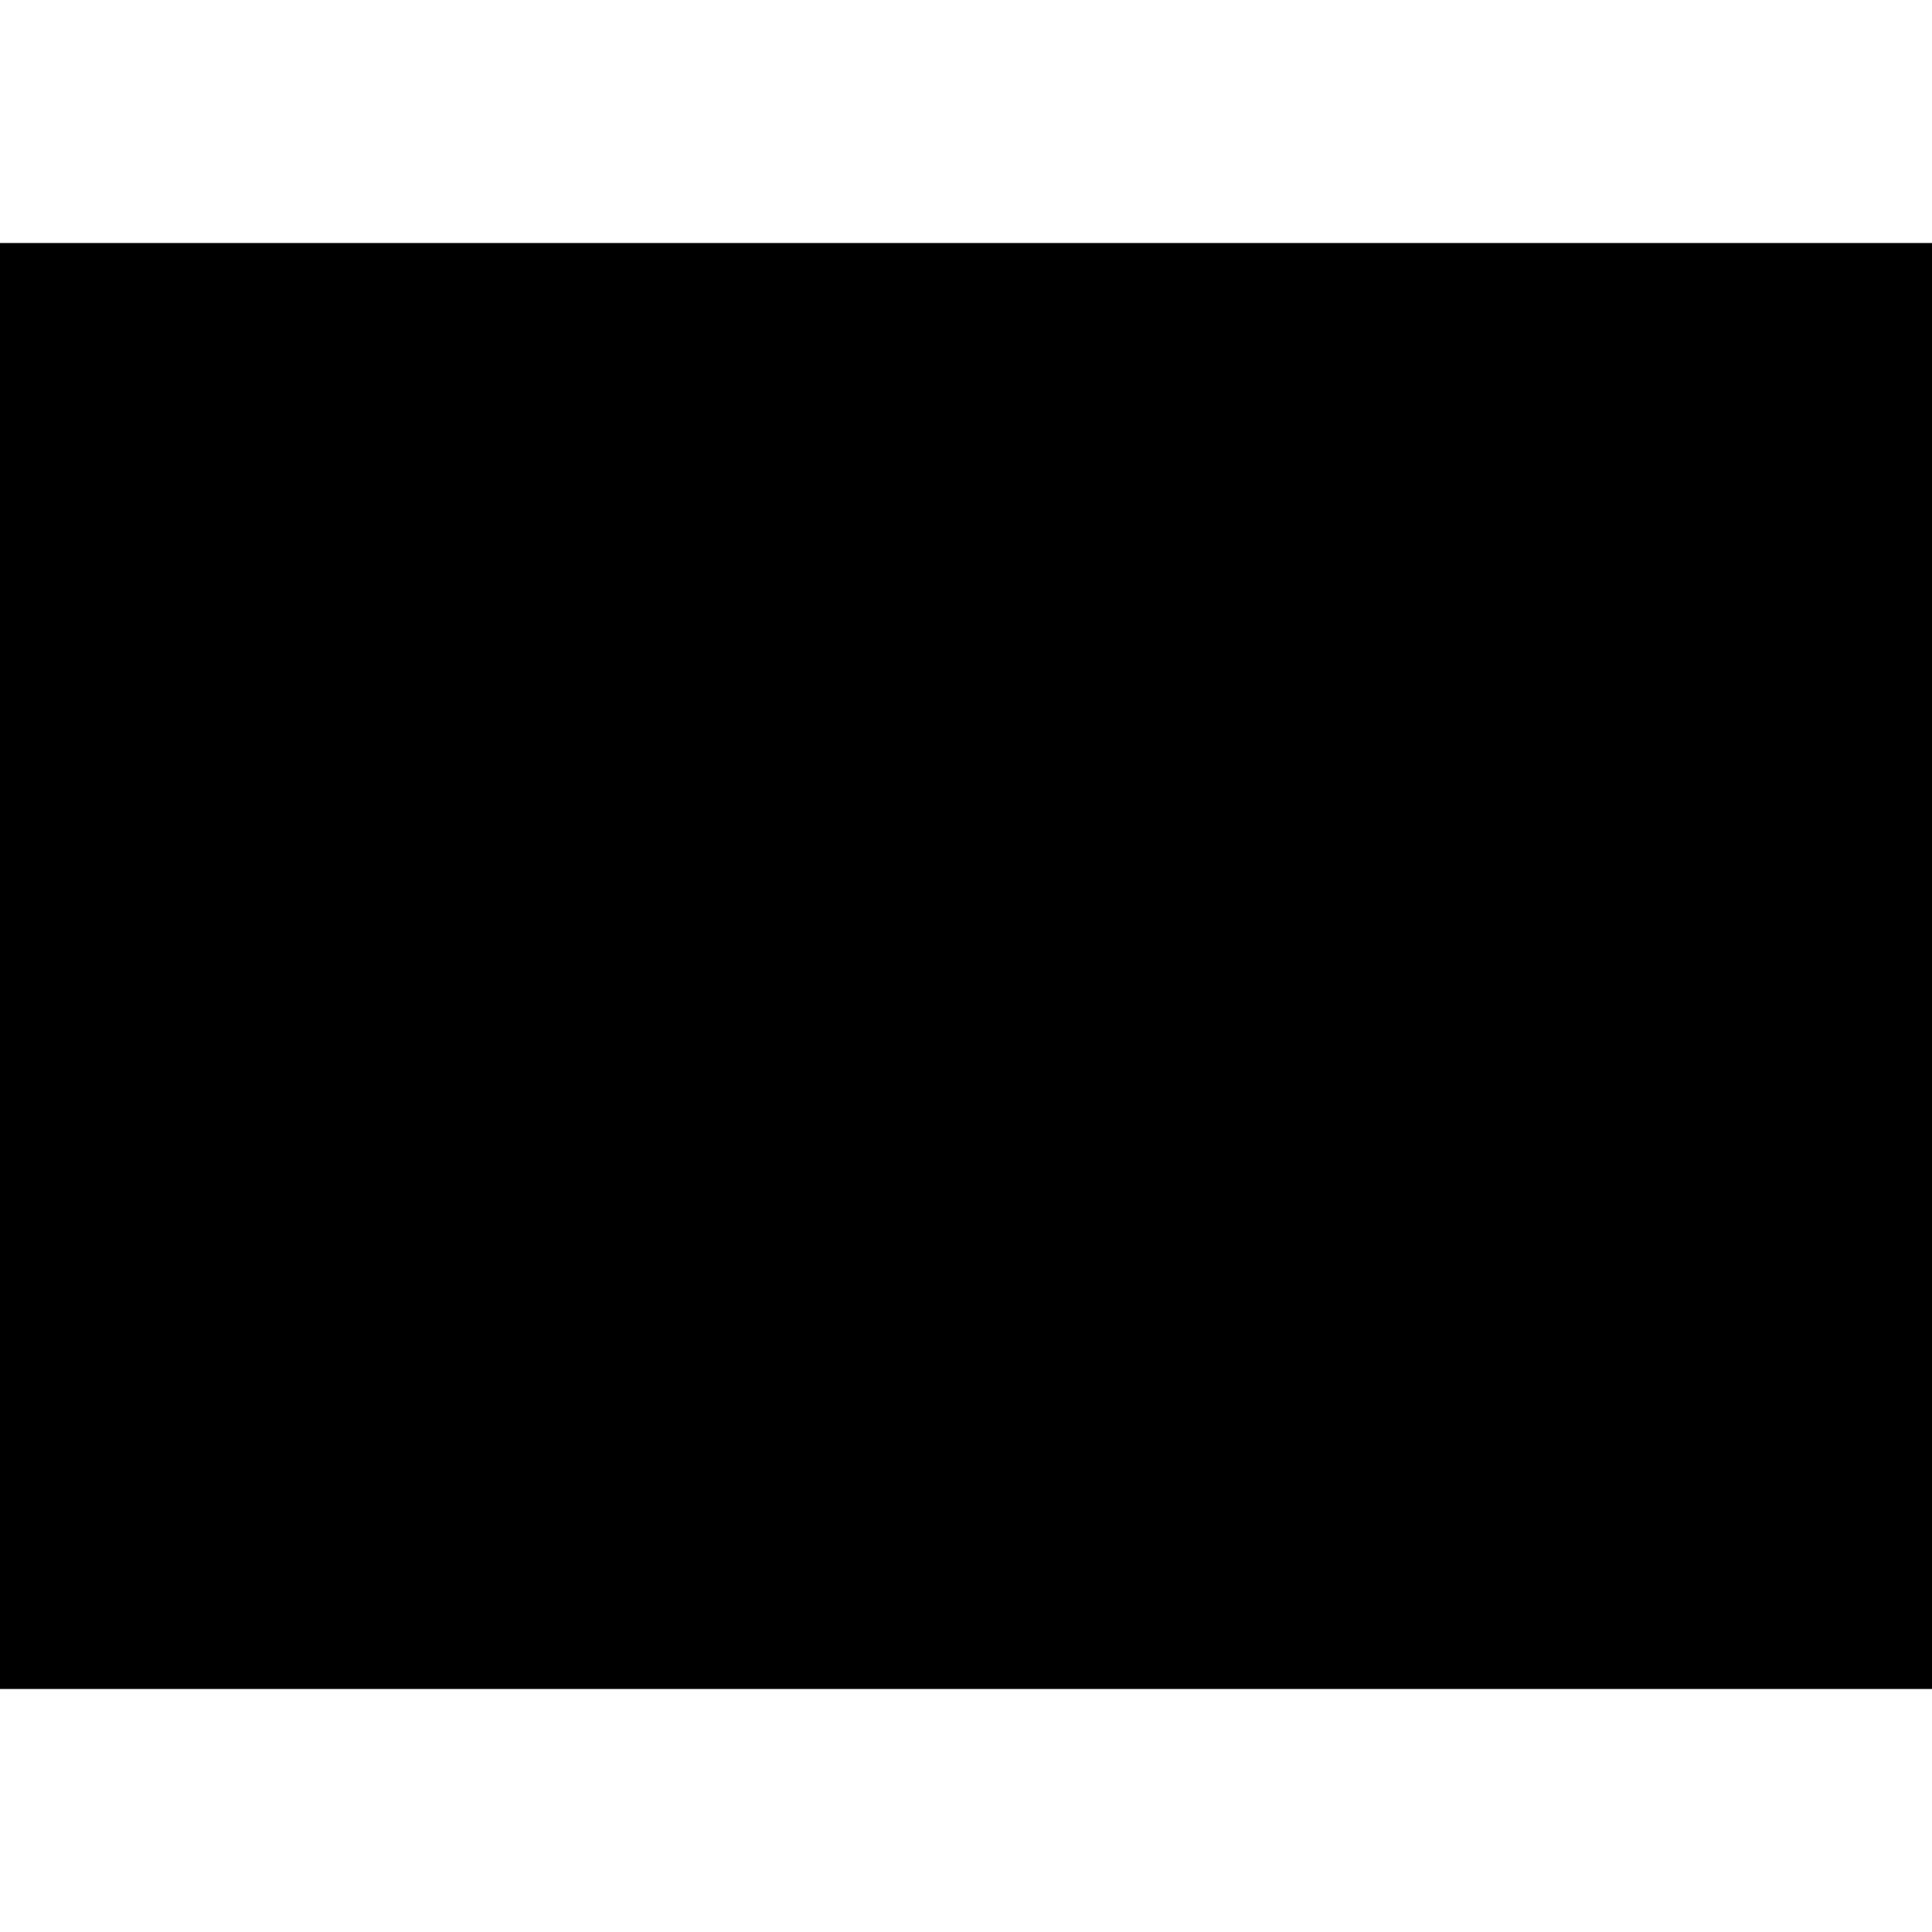
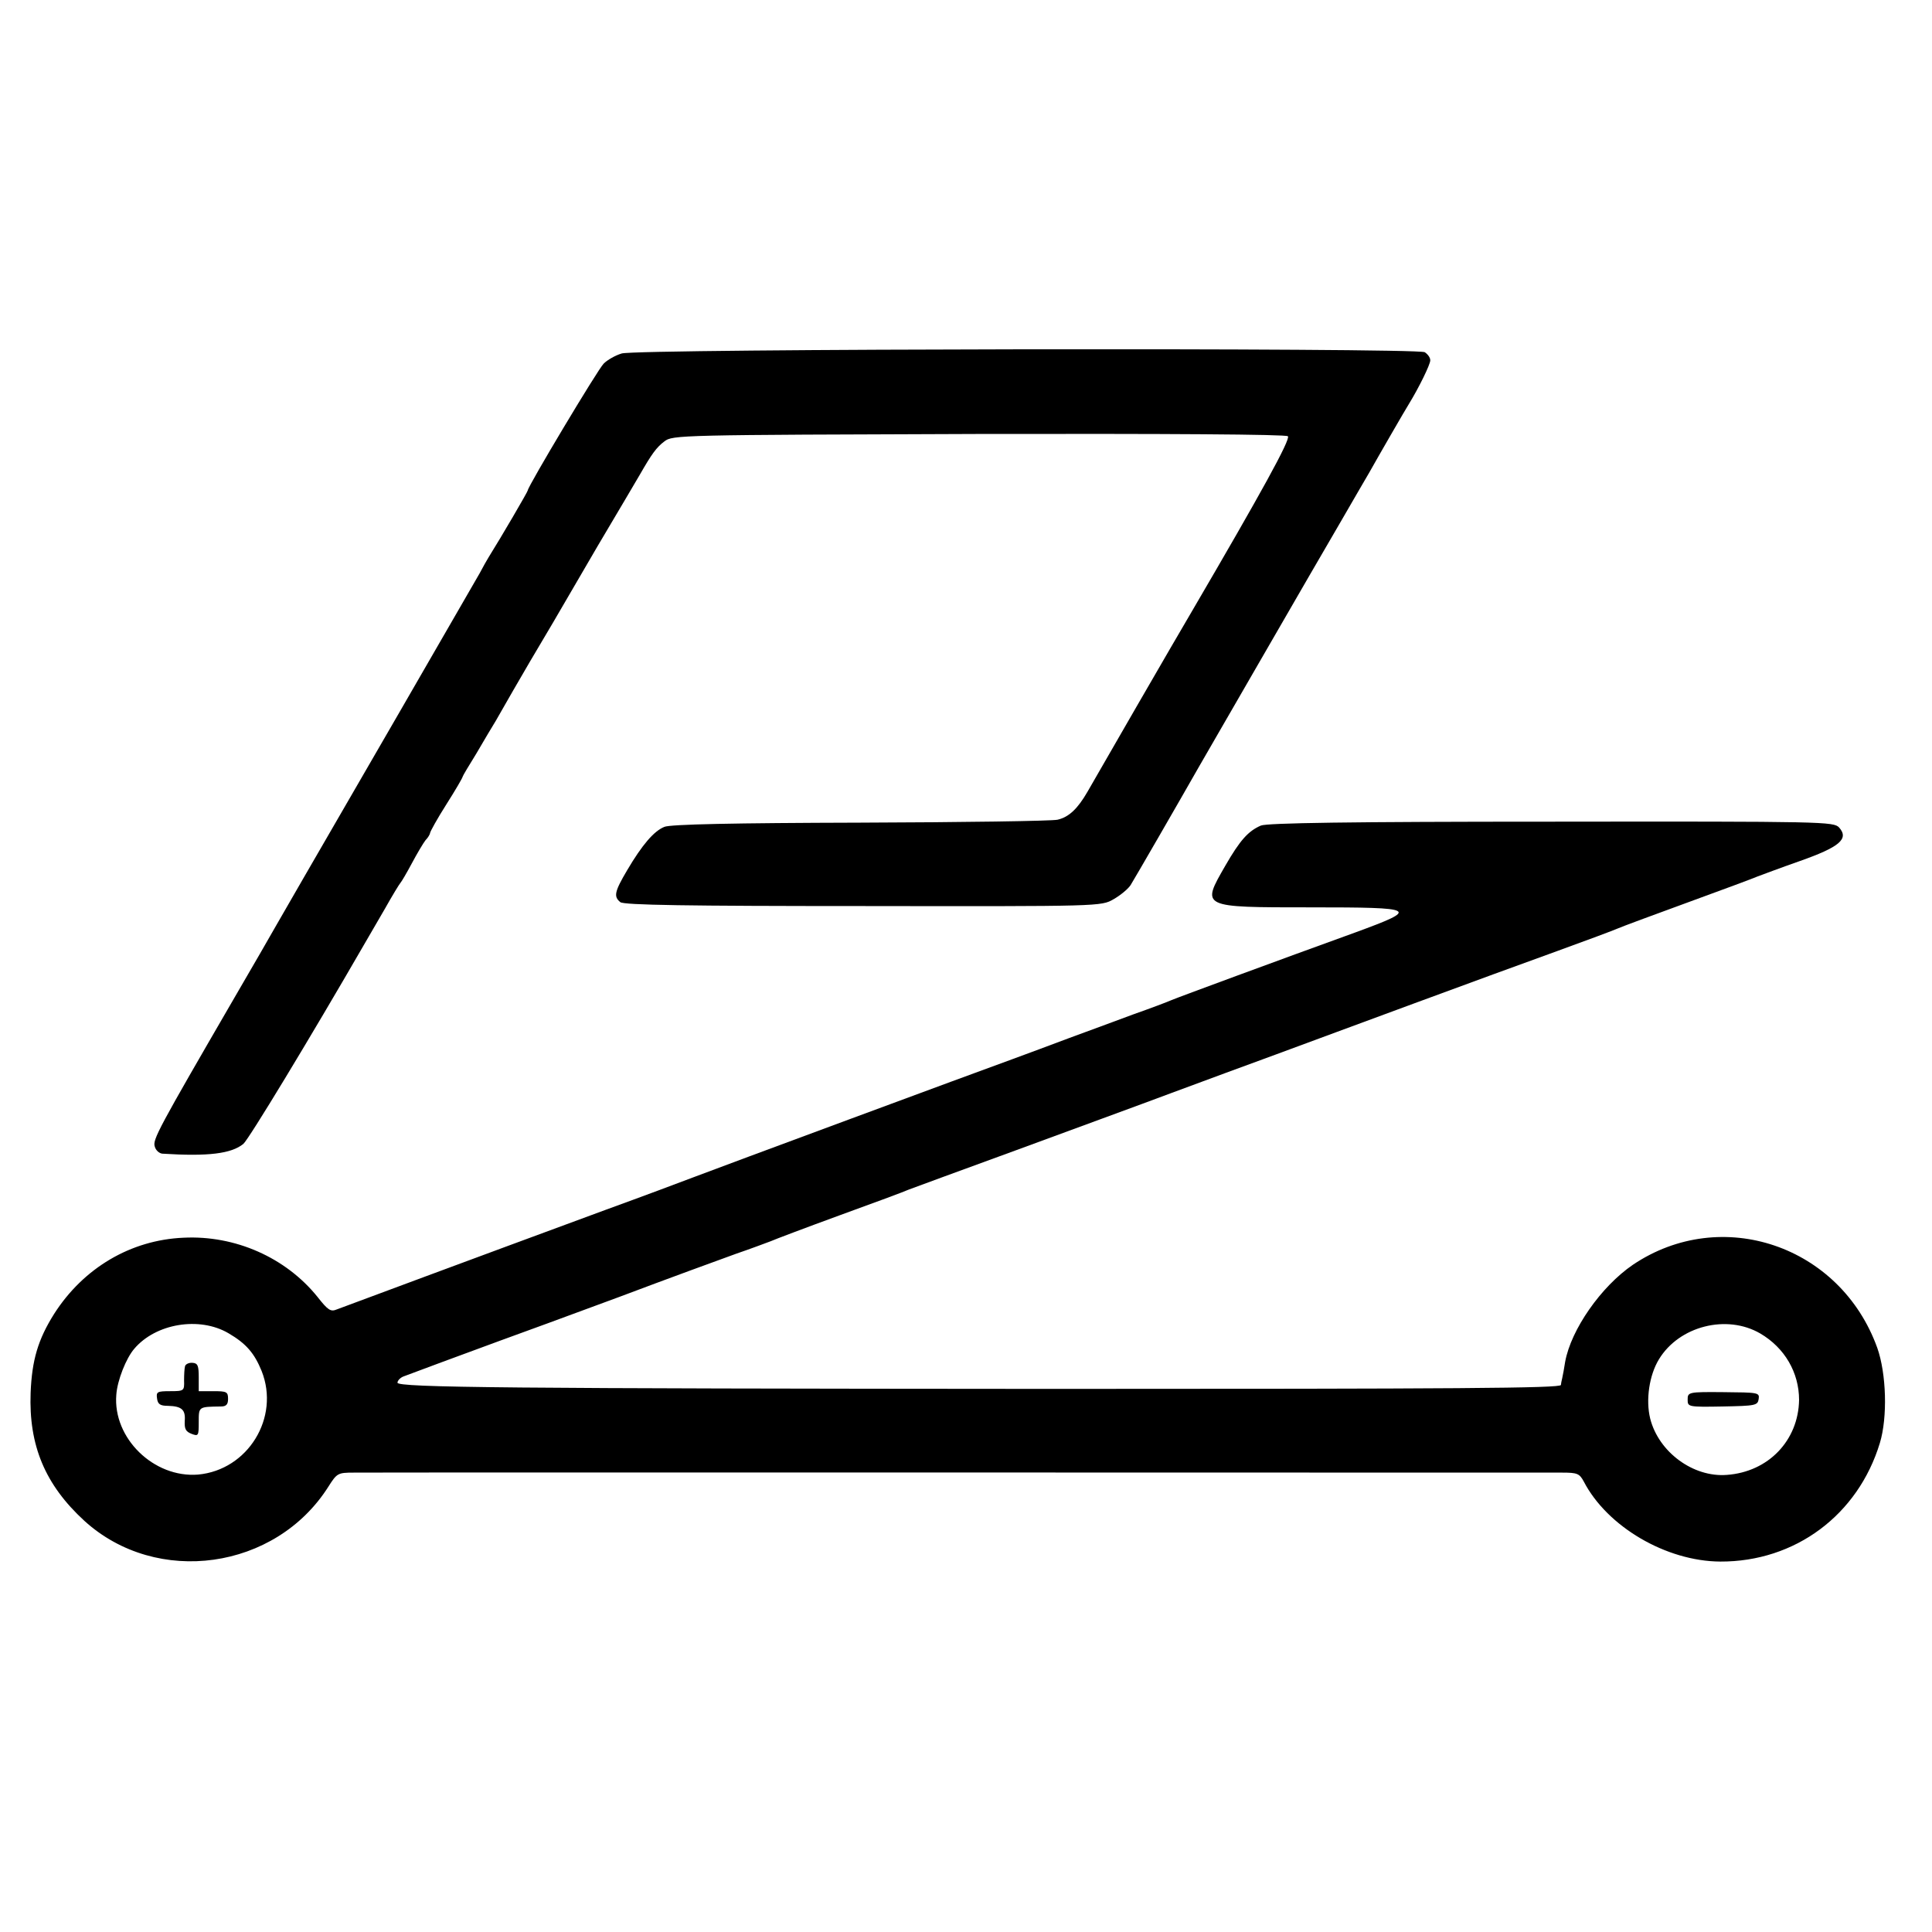
- <svg xmlns="http://www.w3.org/2000/svg" version="1.0" width="1280pt" height="1280pt" viewBox="0 0 1280 1280" preserveAspectRatio="xMidYMid meet">
-   <g transform="translate(0,1280) scale(0.1,-0.1)" fill="#000000" stroke="none">
-     <path d="M0 6400 l0 -4790 6400 0 6400 0 0 4790 0 4790 -6400 0 -6400 0 0 -4790z" />
+ <svg xmlns="http://www.w3.org/2000/svg" version="1.0" width="593pt" height="593pt" viewBox="0 0 593 593" preserveAspectRatio="xMidYMid meet">
+   <g transform="translate(0,593) scale(0.1,-0.1)" fill="#000000" stroke="none">
+     <path d="M1908 4845 c-20 -6 -44 -20 -55 -31 -17 -16 -233 -377 -233 -389 0 -4 -83 -146 -120 -205 -5 -8 -18 -31 -28 -50 -11 -19 -125 -217 -254 -440 -289 -499 -347 -600 -374 -647 -12 -21 -68 -119 -126 -218 -232 -400 -250 -433 -243 -454 3 -12 14 -21 23 -22 142 -9 212 0 249 30 17 15 202 320 373 616 10 17 37 64 61 105 23 41 45 77 48 80 3 3 19 30 35 60 16 30 35 62 42 71 8 8 14 19 14 22 0 4 22 44 50 88 28 44 50 82 50 85 0 2 19 34 42 71 22 38 49 83 60 101 46 80 58 102 105 182 28 47 60 101 71 120 11 19 73 125 137 235 65 110 124 209 130 220 35 61 50 82 74 100 25 20 45 20 965 23 577 1 943 -1 949 -7 9 -9 -84 -177 -288 -526 -62 -105 -298 -514 -327 -565 -30 -52 -57 -78 -92 -86 -17 -4 -290 -8 -606 -9 -384 -1 -584 -5 -601 -13 -32 -13 -68 -55 -114 -133 -39 -66 -42 -81 -21 -98 10 -9 208 -12 745 -12 730 -1 731 -1 769 21 21 12 44 31 52 43 12 19 150 258 212 367 32 55 353 612 431 745 38 66 79 136 90 155 28 50 110 192 122 211 30 49 65 120 65 133 0 9 -8 19 -17 25 -29 14 -2422 11 -2465 -4z" />
+     <path d="M3870 3396 c-39 -17 -64 -45 -109 -123 -74 -129 -78 -128 263 -128 327 0 335 -4 136 -77 -235 -85 -544 -199 -565 -208 -11 -5 -64 -25 -118 -44 -53 -20 -141 -52 -195 -72 -53 -20 -131 -49 -172 -64 -108 -39 -910 -336 -983 -364 -34 -13 -154 -58 -267 -99 -407 -150 -805 -298 -826 -306 -19 -8 -27 -3 -60 39 -97 120 -252 189 -411 181 -162 -7 -307 -93 -397 -234 -49 -78 -68 -141 -72 -242 -6 -161 44 -282 165 -393 222 -202 587 -151 749 105 26 41 29 43 77 43 50 1 3614 0 3711 0 45 0 52 -3 65 -27 72 -139 253 -245 419 -246 230 -1 423 143 490 364 24 79 20 213 -8 292 -113 314 -478 438 -750 255 -98 -67 -190 -199 -208 -298 -3 -19 -7 -42 -9 -50 -2 -8 -4 -18 -4 -21 -1 -10 -323 -12 -1566 -12 -1659 1 -2005 4 -2005 19 0 6 8 15 18 19 24 9 190 71 297 110 50 18 214 78 365 134 151 57 313 116 360 133 47 16 94 34 105 38 11 5 106 41 210 79 105 38 202 74 215 80 14 5 162 60 330 121 168 62 382 140 475 175 94 35 238 88 320 118 83 31 274 101 425 157 151 56 349 128 440 161 91 33 174 64 185 69 11 5 108 41 215 80 107 39 204 75 215 80 11 4 69 26 129 47 122 43 152 68 121 103 -17 18 -42 19 -884 18 -617 0 -873 -4 -891 -12z m-3169 -1558 c55 -32 80 -62 102 -116 57 -143 -42 -304 -195 -318 -136 -11 -262 112 -251 245 3 44 30 112 55 141 66 78 200 100 289 48z m4702 -1 c75 -44 119 -120 119 -204 -2 -124 -94 -221 -222 -230 -103 -8 -209 70 -235 173 -14 57 -3 133 27 182 62 102 208 139 311 79z" />
+     <path d="M568 1737 c-2 -7 -3 -27 -3 -44 1 -32 0 -33 -43 -33 -39 0 -43 -2 -40 -22 2 -18 10 -23 33 -23 43 -1 55 -12 52 -47 -1 -24 3 -32 21 -39 21 -8 22 -6 22 36 0 48 -1 47 68 48 16 0 22 6 22 23 0 22 -4 24 -45 24 l-45 0 0 43 c0 35 -3 43 -19 44 -11 1 -21 -4 -23 -10z" />
+     <path d="M5180 1634 c0 -22 1 -23 108 -21 100 2 107 3 110 23 3 20 -2 20 -108 21 -108 1 -110 0 -110 -23z" />
  </g>
</svg>
